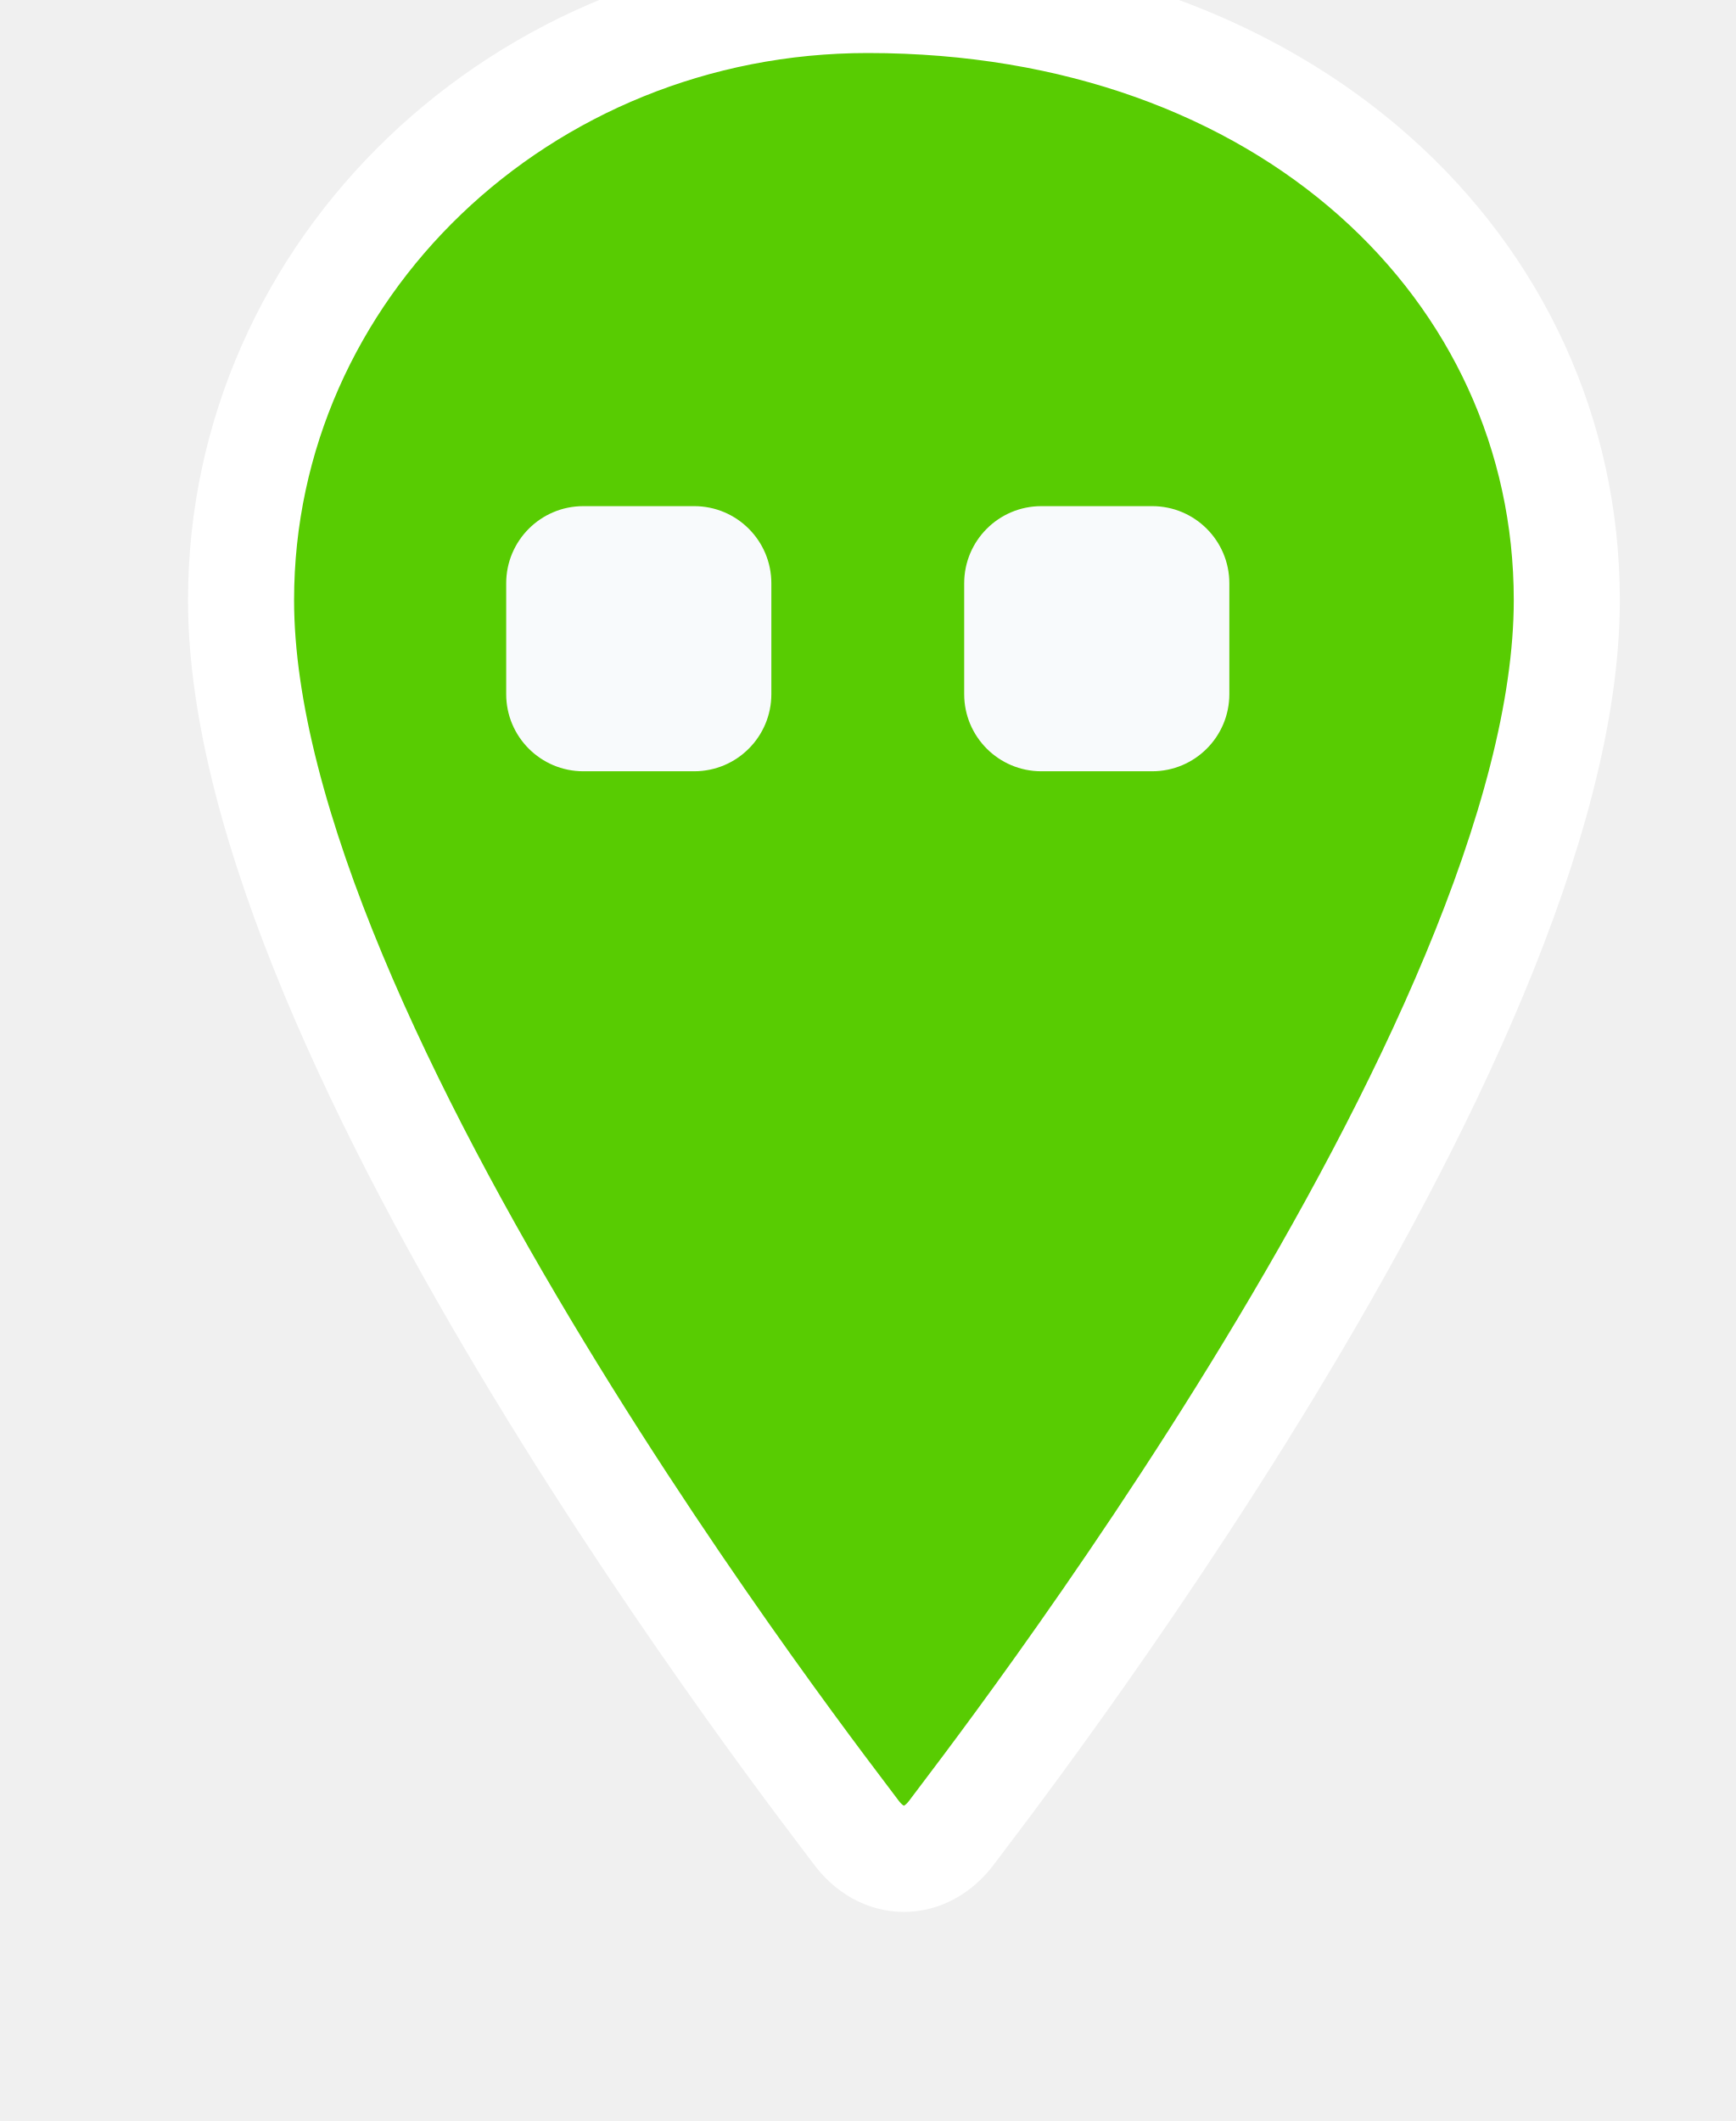
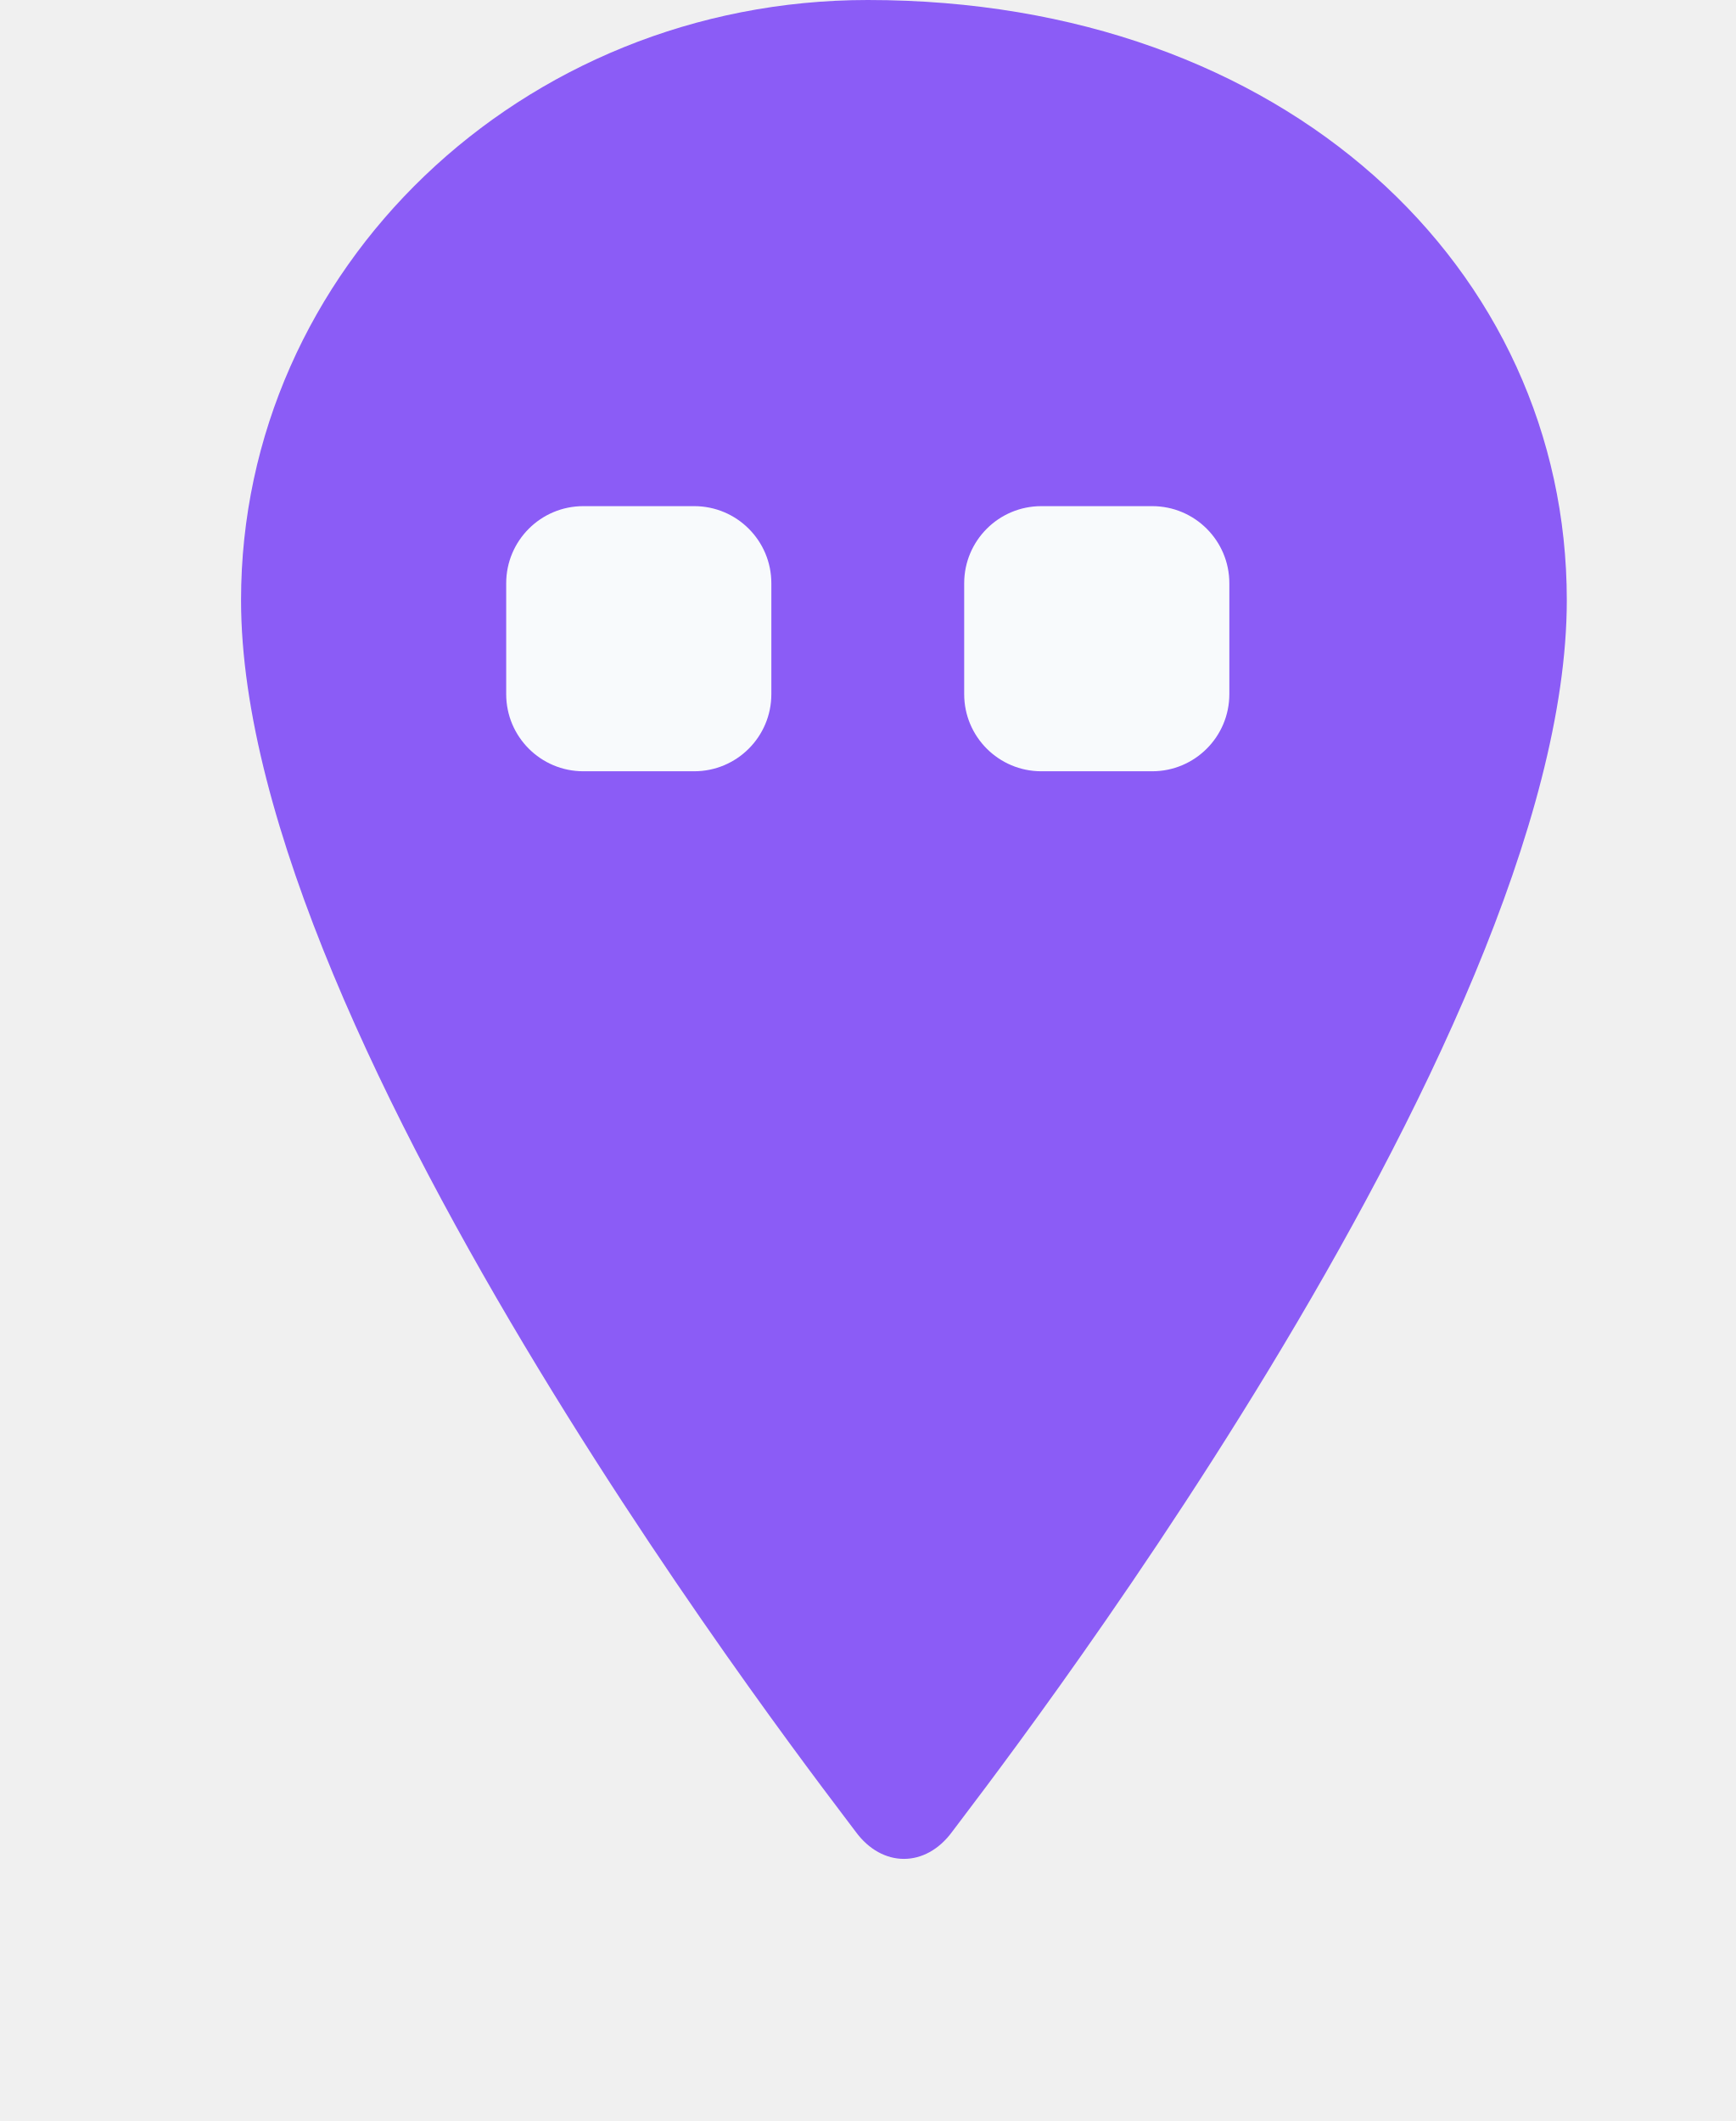
<svg xmlns="http://www.w3.org/2000/svg" width="36" height="44" viewBox="0 0 36 44" fill="none">
-   <path d="M18 0C10.82 0 5 5.58 5 12.45c0 9.2 12.2 24.8 12.75 25.55.55.75 1.45.75 2 0 .55-.75 12.75-16.35 12.75-25.55C32.5 5.58 26.68 0 18 0Z" fill="#58CC02" stroke="#FFFFFF" stroke-width="2.2" stroke-linejoin="round" />
+   <path d="M18 0C10.82 0 5 5.58 5 12.45c0 9.2 12.2 24.8 12.75 25.55.55.75 1.45.75 2 0 .55-.75 12.75-16.35 12.75-25.55C32.5 5.58 26.68 0 18 0Z" fill="#8B5CF6" />
  <rect x="10.5" y="10.5" width="5.5" height="5.5" rx="1.6" fill="#F8FAFC" />
  <rect x="20" y="10.5" width="5.5" height="5.5" rx="1.6" fill="#F8FAFC" />
</svg>
